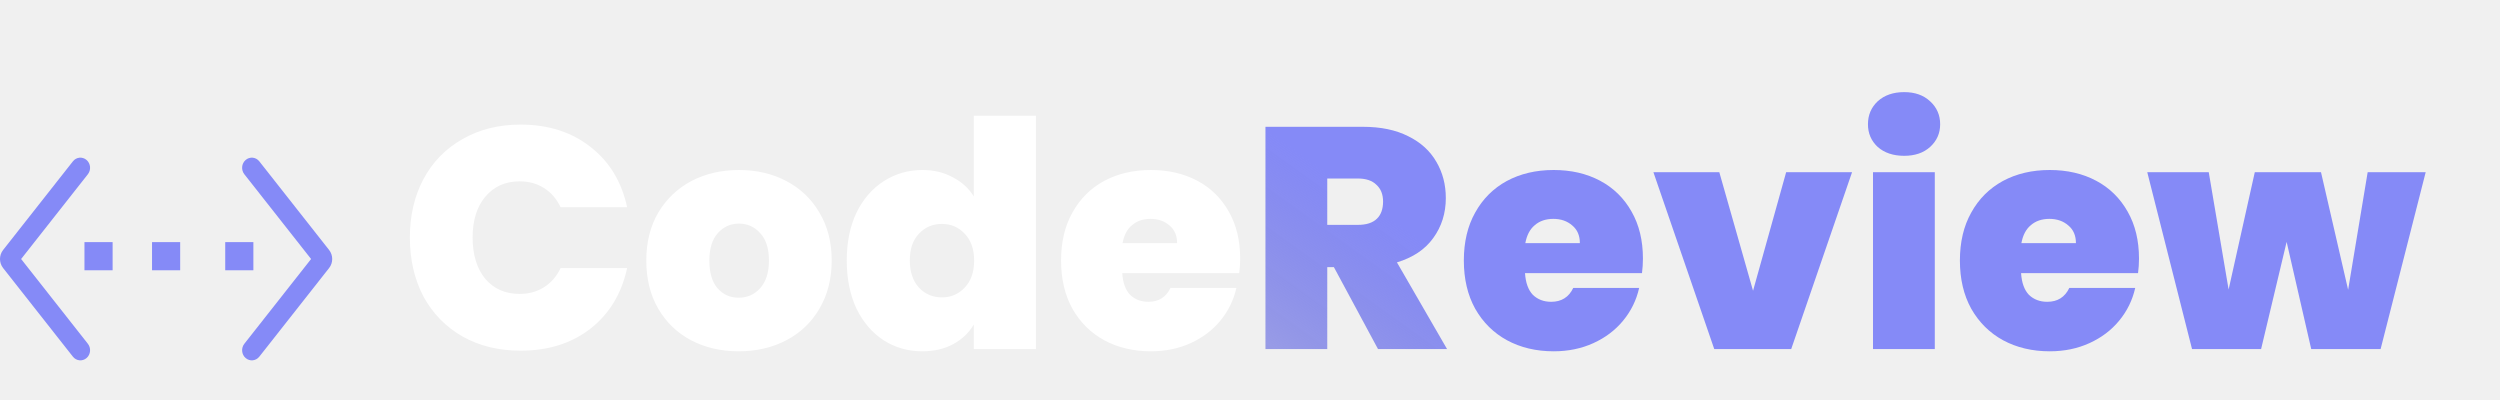
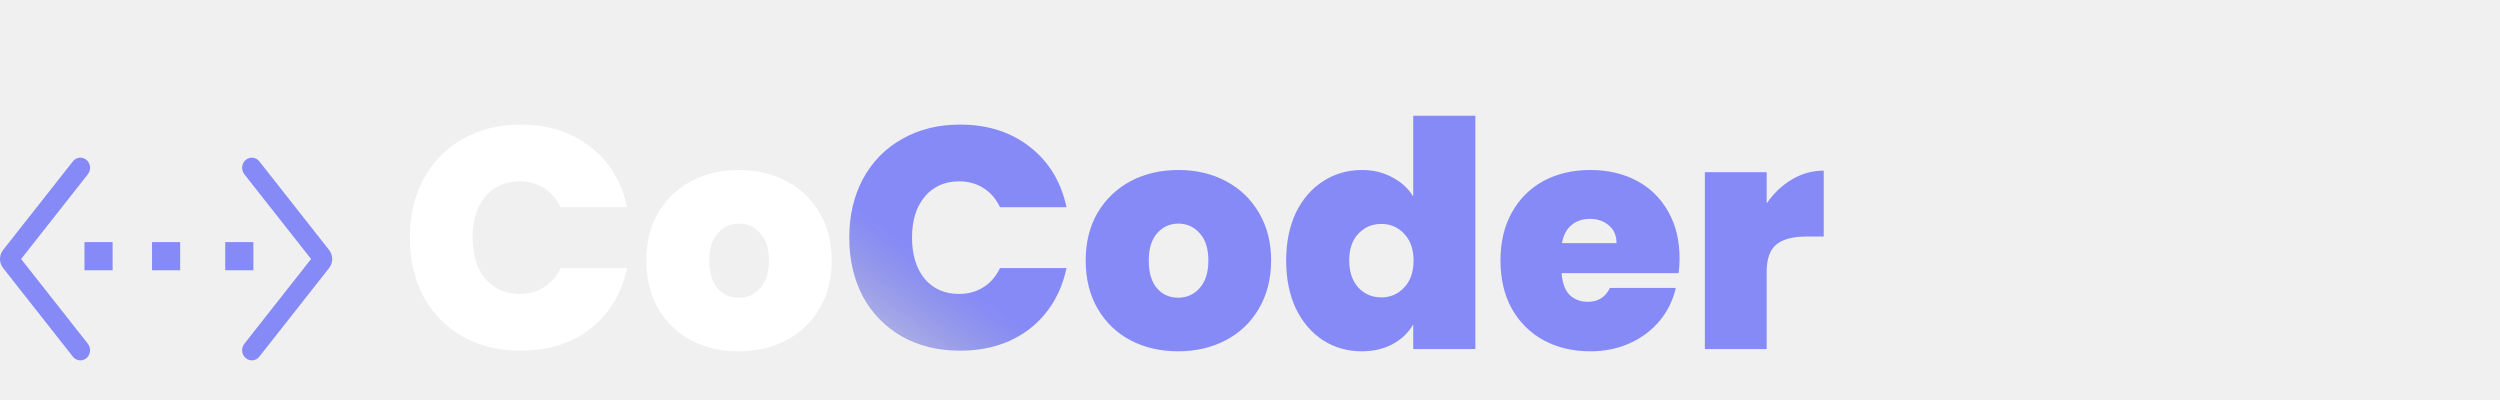
<svg xmlns="http://www.w3.org/2000/svg" width="444" height="71" viewBox="0 0 444 71" fill="none">
-   <path d="M72.792 42.176C72.792 38.293 73.595 34.84 75.2 31.816C76.843 28.755 79.157 26.384 82.144 24.704C85.131 22.987 88.565 22.128 92.448 22.128C97.376 22.128 101.52 23.453 104.88 26.104C108.24 28.717 110.405 32.283 111.376 36.8H99.56C98.851 35.307 97.861 34.168 96.592 33.384C95.36 32.6 93.923 32.208 92.28 32.208C89.741 32.208 87.707 33.123 86.176 34.952C84.683 36.744 83.936 39.152 83.936 42.176C83.936 45.237 84.683 47.683 86.176 49.512C87.707 51.304 89.741 52.2 92.28 52.2C93.923 52.2 95.36 51.808 96.592 51.024C97.861 50.24 98.851 49.101 99.56 47.608H111.376C110.405 52.125 108.24 55.709 104.88 58.36C101.52 60.973 97.376 62.28 92.448 62.28C88.565 62.28 85.131 61.44 82.144 59.76C79.157 58.043 76.843 55.672 75.2 52.648C73.595 49.587 72.792 46.096 72.792 42.176ZM131.19 62.392C128.054 62.392 125.235 61.739 122.734 60.432C120.27 59.125 118.328 57.259 116.91 54.832C115.491 52.405 114.782 49.549 114.782 46.264C114.782 43.016 115.491 40.179 116.91 37.752C118.366 35.325 120.326 33.459 122.79 32.152C125.291 30.845 128.11 30.192 131.246 30.192C134.382 30.192 137.182 30.845 139.646 32.152C142.147 33.459 144.107 35.325 145.526 37.752C146.982 40.179 147.71 43.016 147.71 46.264C147.71 49.512 146.982 52.368 145.526 54.832C144.107 57.259 142.147 59.125 139.646 60.432C137.144 61.739 134.326 62.392 131.19 62.392ZM131.19 52.872C132.72 52.872 133.99 52.312 134.998 51.192C136.043 50.035 136.566 48.392 136.566 46.264C136.566 44.136 136.043 42.512 134.998 41.392C133.99 40.272 132.739 39.712 131.246 39.712C129.752 39.712 128.502 40.272 127.494 41.392C126.486 42.512 125.982 44.136 125.982 46.264C125.982 48.429 126.467 50.072 127.438 51.192C128.408 52.312 129.659 52.872 131.19 52.872ZM150.383 46.264C150.383 43.016 150.962 40.179 152.119 37.752C153.314 35.325 154.938 33.459 156.991 32.152C159.044 30.845 161.322 30.192 163.823 30.192C165.839 30.192 167.631 30.621 169.199 31.48C170.804 32.301 172.055 33.44 172.951 34.896V20.56H183.983V62H172.951V57.632C172.092 59.088 170.879 60.245 169.311 61.104C167.743 61.963 165.895 62.392 163.767 62.392C161.266 62.392 158.988 61.739 156.935 60.432C154.919 59.125 153.314 57.259 152.119 54.832C150.962 52.368 150.383 49.512 150.383 46.264ZM173.007 46.264C173.007 44.248 172.447 42.661 171.327 41.504C170.244 40.347 168.9 39.768 167.295 39.768C165.652 39.768 164.29 40.347 163.207 41.504C162.124 42.624 161.583 44.211 161.583 46.264C161.583 48.28 162.124 49.885 163.207 51.08C164.29 52.237 165.652 52.816 167.295 52.816C168.9 52.816 170.244 52.237 171.327 51.08C172.447 49.923 173.007 48.317 173.007 46.264ZM220.254 45.928C220.254 46.787 220.198 47.645 220.086 48.504H199.31C199.422 50.221 199.888 51.509 200.71 52.368C201.568 53.189 202.651 53.6 203.958 53.6C205.787 53.6 207.094 52.779 207.878 51.136H219.582C219.096 53.301 218.144 55.243 216.726 56.96C215.344 58.64 213.59 59.965 211.462 60.936C209.334 61.907 206.982 62.392 204.406 62.392C201.307 62.392 198.544 61.739 196.118 60.432C193.728 59.125 191.843 57.259 190.462 54.832C189.118 52.405 188.446 49.549 188.446 46.264C188.446 42.979 189.118 40.141 190.462 37.752C191.806 35.325 193.672 33.459 196.062 32.152C198.488 30.845 201.27 30.192 204.406 30.192C207.504 30.192 210.248 30.827 212.638 32.096C215.027 33.365 216.894 35.195 218.238 37.584C219.582 39.936 220.254 42.717 220.254 45.928ZM209.054 43.184C209.054 41.84 208.606 40.795 207.71 40.048C206.814 39.264 205.694 38.872 204.35 38.872C203.006 38.872 201.904 39.245 201.046 39.992C200.187 40.701 199.627 41.765 199.366 43.184H209.054Z" fill="white" />
-   <path d="M244.737 62L236.897 47.44H235.721V62H224.745V22.52H242.049C245.223 22.52 247.911 23.08 250.113 24.2C252.316 25.283 253.977 26.795 255.097 28.736C256.217 30.64 256.777 32.787 256.777 35.176C256.777 37.864 256.031 40.235 254.537 42.288C253.081 44.304 250.935 45.741 248.097 46.6L257.001 62H244.737ZM235.721 39.936H241.153C242.647 39.936 243.767 39.581 244.513 38.872C245.26 38.163 245.633 37.136 245.633 35.792C245.633 34.523 245.241 33.533 244.457 32.824C243.711 32.077 242.609 31.704 241.153 31.704H235.721V39.936Z" fill="url(#paint0_linear_24_12600)" />
-   <path d="M291.785 45.928C291.785 46.787 291.729 47.645 291.617 48.504H270.841C270.953 50.221 271.419 51.509 272.241 52.368C273.099 53.189 274.182 53.6 275.489 53.6C277.318 53.6 278.625 52.779 279.409 51.136H291.113C290.627 53.301 289.675 55.243 288.257 56.96C286.875 58.64 285.121 59.965 282.993 60.936C280.865 61.907 278.513 62.392 275.937 62.392C272.838 62.392 270.075 61.739 267.649 60.432C265.259 59.125 263.374 57.259 261.993 54.832C260.649 52.405 259.977 49.549 259.977 46.264C259.977 42.979 260.649 40.141 261.993 37.752C263.337 35.325 265.203 33.459 267.593 32.152C270.019 30.845 272.801 30.192 275.937 30.192C279.035 30.192 281.779 30.827 284.169 32.096C286.558 33.365 288.425 35.195 289.769 37.584C291.113 39.936 291.785 42.717 291.785 45.928ZM280.585 43.184C280.585 41.84 280.137 40.795 279.241 40.048C278.345 39.264 277.225 38.872 275.881 38.872C274.537 38.872 273.435 39.245 272.577 39.992C271.718 40.701 271.158 41.765 270.897 43.184H280.585ZM311.341 51.64L317.221 30.584H328.925L318.117 62H304.453L293.645 30.584H305.349L311.341 51.64ZM338.188 27.672C336.246 27.672 334.678 27.149 333.484 26.104C332.326 25.021 331.748 23.677 331.748 22.072C331.748 20.429 332.326 19.067 333.484 17.984C334.678 16.901 336.246 16.36 338.188 16.36C340.092 16.36 341.622 16.901 342.78 17.984C343.974 19.067 344.572 20.429 344.572 22.072C344.572 23.677 343.974 25.021 342.78 26.104C341.622 27.149 340.092 27.672 338.188 27.672ZM343.62 30.584V62H332.644V30.584H343.62ZM379.886 45.928C379.886 46.787 379.83 47.645 379.718 48.504H358.942C359.054 50.221 359.521 51.509 360.342 52.368C361.201 53.189 362.284 53.6 363.59 53.6C365.42 53.6 366.726 52.779 367.51 51.136H379.214C378.729 53.301 377.777 55.243 376.358 56.96C374.977 58.64 373.222 59.965 371.094 60.936C368.966 61.907 366.614 62.392 364.038 62.392C360.94 62.392 358.177 61.739 355.75 60.432C353.361 59.125 351.476 57.259 350.094 54.832C348.75 52.405 348.078 49.549 348.078 46.264C348.078 42.979 348.75 40.141 350.094 37.752C351.438 35.325 353.305 33.459 355.694 32.152C358.121 30.845 360.902 30.192 364.038 30.192C367.137 30.192 369.881 30.827 372.27 32.096C374.66 33.365 376.526 35.195 377.87 37.584C379.214 39.936 379.886 42.717 379.886 45.928ZM368.686 43.184C368.686 41.84 368.238 40.795 367.342 40.048C366.446 39.264 365.326 38.872 363.982 38.872C362.638 38.872 361.537 39.245 360.678 39.992C359.82 40.701 359.26 41.765 358.998 43.184H368.686ZM430.802 30.584L422.794 62H410.474L406.106 42.96L401.57 62H389.306L381.354 30.584H392.274L395.802 51.416L400.45 30.584H412.21L417.026 51.472L420.498 30.584H430.802Z" fill="#858AF7" />
+   <path d="M72.792 42.176C72.792 38.293 73.595 34.84 75.2 31.816C76.843 28.755 79.157 26.384 82.144 24.704C85.131 22.987 88.565 22.128 92.448 22.128C97.376 22.128 101.52 23.453 104.88 26.104C108.24 28.717 110.405 32.283 111.376 36.8H99.56C98.851 35.307 97.861 34.168 96.592 33.384C95.36 32.6 93.923 32.208 92.28 32.208C89.741 32.208 87.707 33.123 86.176 34.952C84.683 36.744 83.936 39.152 83.936 42.176C83.936 45.237 84.683 47.683 86.176 49.512C87.707 51.304 89.741 52.2 92.28 52.2C93.923 52.2 95.36 51.808 96.592 51.024C97.861 50.24 98.851 49.101 99.56 47.608H111.376C110.405 52.125 108.24 55.709 104.88 58.36C101.52 60.973 97.376 62.28 92.448 62.28C88.565 62.28 85.131 61.44 82.144 59.76C79.157 58.043 76.843 55.672 75.2 52.648C73.595 49.587 72.792 46.096 72.792 42.176ZM131.19 62.392C128.054 62.392 125.235 61.739 122.734 60.432C120.27 59.125 118.328 57.259 116.91 54.832C115.491 52.405 114.782 49.549 114.782 46.264C114.782 43.016 115.491 40.179 116.91 37.752C118.366 35.325 120.326 33.459 122.79 32.152C125.291 30.845 128.11 30.192 131.246 30.192C134.382 30.192 137.182 30.845 139.646 32.152C142.147 33.459 144.107 35.325 145.526 37.752C146.982 40.179 147.71 43.016 147.71 46.264C147.71 49.512 146.982 52.368 145.526 54.832C144.107 57.259 142.147 59.125 139.646 60.432C137.144 61.739 134.326 62.392 131.19 62.392ZM131.19 52.872C132.72 52.872 133.99 52.312 134.998 51.192C136.043 50.035 136.566 48.392 136.566 46.264C136.566 44.136 136.043 42.512 134.998 41.392C133.99 40.272 132.739 39.712 131.246 39.712C129.752 39.712 128.502 40.272 127.494 41.392C126.486 42.512 125.982 44.136 125.982 46.264C125.982 48.429 126.467 50.072 127.438 51.192C128.408 52.312 129.659 52.872 131.19 52.872Z" fill="white" />
+   <path d="M150.831 42.176C150.831 38.293 151.634 34.84 153.239 31.816C154.882 28.755 157.196 26.384 160.183 24.704C163.17 22.987 166.604 22.128 170.487 22.128C175.415 22.128 179.559 23.453 182.919 26.104C186.279 28.717 188.444 32.283 189.415 36.8H177.599C176.89 35.307 175.9 34.168 174.631 33.384C173.399 32.6 171.962 32.208 170.319 32.208C167.78 32.208 165.746 33.123 164.215 34.952C162.722 36.744 161.975 39.152 161.975 42.176C161.975 45.237 162.722 47.683 164.215 49.512C165.746 51.304 167.78 52.2 170.319 52.2C171.962 52.2 173.399 51.808 174.631 51.024C175.9 50.24 176.89 49.101 177.599 47.608H189.415C188.444 52.125 186.279 55.709 182.919 58.36C179.559 60.973 175.415 62.28 170.487 62.28C166.604 62.28 163.17 61.44 160.183 59.76C157.196 58.043 154.882 55.672 153.239 52.648C151.634 49.587 150.831 46.096 150.831 42.176ZM209.229 62.392C206.093 62.392 203.274 61.739 200.773 60.432C198.309 59.125 196.367 57.259 194.949 54.832C193.53 52.405 192.821 49.549 192.821 46.264C192.821 43.016 193.53 40.179 194.949 37.752C196.405 35.325 198.365 33.459 200.829 32.152C203.33 30.845 206.149 30.192 209.285 30.192C212.421 30.192 215.221 30.845 217.685 32.152C220.186 33.459 222.146 35.325 223.565 37.752C225.021 40.179 225.749 43.016 225.749 46.264C225.749 49.512 225.021 52.368 223.565 54.832C222.146 57.259 220.186 59.125 217.685 60.432C215.183 61.739 212.365 62.392 209.229 62.392ZM209.229 52.872C210.759 52.872 212.029 52.312 213.037 51.192C214.082 50.035 214.605 48.392 214.605 46.264C214.605 44.136 214.082 42.512 213.037 41.392C212.029 40.272 210.778 39.712 209.285 39.712C207.791 39.712 206.541 40.272 205.533 41.392C204.525 42.512 204.021 44.136 204.021 46.264C204.021 48.429 204.506 50.072 205.477 51.192C206.447 52.312 207.698 52.872 209.229 52.872ZM228.422 46.264C228.422 43.016 229.001 40.179 230.158 37.752C231.353 35.325 232.977 33.459 235.03 32.152C237.083 30.845 239.361 30.192 241.862 30.192C243.878 30.192 245.67 30.621 247.238 31.48C248.843 32.301 250.094 33.44 250.99 34.896V20.56H262.022V62H250.99V57.632C250.131 59.088 248.918 60.245 247.35 61.104C245.782 61.963 243.934 62.392 241.806 62.392C239.305 62.392 237.027 61.739 234.974 60.432C232.958 59.125 231.353 57.259 230.158 54.832C229.001 52.368 228.422 49.512 228.422 46.264ZM251.046 46.264C251.046 44.248 250.486 42.661 249.366 41.504C248.283 40.347 246.939 39.768 245.334 39.768C243.691 39.768 242.329 40.347 241.246 41.504C240.163 42.624 239.622 44.211 239.622 46.264C239.622 48.28 240.163 49.885 241.246 51.08C242.329 52.237 243.691 52.816 245.334 52.816C246.939 52.816 248.283 52.237 249.366 51.08C250.486 49.923 251.046 48.317 251.046 46.264ZM298.293 45.928C298.293 46.787 298.237 47.645 298.125 48.504H277.349C277.461 50.221 277.927 51.509 278.749 52.368C279.607 53.189 280.69 53.6 281.997 53.6C283.826 53.6 285.133 52.779 285.917 51.136H297.621C297.135 53.301 296.183 55.243 294.765 56.96C293.383 58.64 291.629 59.965 289.501 60.936C287.373 61.907 285.021 62.392 282.445 62.392C279.346 62.392 276.583 61.739 274.157 60.432C271.767 59.125 269.882 57.259 268.501 54.832C267.157 52.405 266.485 49.549 266.485 46.264C266.485 42.979 267.157 40.141 268.501 37.752C269.845 35.325 271.711 33.459 274.101 32.152C276.527 30.845 279.309 30.192 282.445 30.192C285.543 30.192 288.287 30.827 290.677 32.096C293.066 33.365 294.933 35.195 296.277 37.584C297.621 39.936 298.293 42.717 298.293 45.928ZM287.093 43.184C287.093 41.84 286.645 40.795 285.749 40.048C284.853 39.264 283.733 38.872 282.389 38.872C281.045 38.872 279.943 39.245 279.085 39.992C278.226 40.701 277.666 41.765 277.405 43.184H287.093ZM313.76 36.128C314.992 34.336 316.486 32.917 318.24 31.872C319.995 30.827 321.88 30.304 323.896 30.304V42.008H320.816C318.427 42.008 316.654 42.475 315.496 43.408C314.339 44.341 313.76 45.965 313.76 48.28V62H302.784V30.584H313.76V36.128Z" fill="url(#paint0_linear_24_12600)" />
  <path fill-rule="evenodd" clip-rule="evenodd" d="M55.248 46L43.392 30.943C42.788 30.175 42.894 29.041 43.629 28.41C44.364 27.778 45.451 27.889 46.055 28.657L58.451 44.4C59.183 45.33 59.183 46.67 58.451 47.6L46.055 63.343C45.451 64.111 44.364 64.222 43.629 63.59C42.894 62.959 42.788 61.825 43.392 61.057L55.248 46Z" fill="#858AF7" />
  <path fill-rule="evenodd" clip-rule="evenodd" d="M3.752 46L15.608 61.057C16.212 61.825 16.106 62.959 15.371 63.59C14.636 64.222 13.549 64.111 12.945 63.343L0.549 47.6C-0.183 46.67 -0.183 45.33 0.549 44.4L12.945 28.657C13.549 27.889 14.636 27.778 15.371 28.41C16.106 29.041 16.212 30.175 15.608 30.943L3.752 46Z" fill="#858AF7" />
  <rect width="5" height="5" transform="matrix(-1 0 0 1 20 43)" fill="#858AF7" />
  <rect width="5" height="5" transform="matrix(-1 0 0 1 32 43)" fill="#858AF7" />
  <rect width="5" height="5" transform="matrix(-1 0 0 1 45 43)" fill="#858AF7" />
  <defs>
    <linearGradient id="paint0_linear_24_12600" x1="242" y1="35" x2="192.5" y2="104" gradientUnits="userSpaceOnUse">
-       <stop stop-color="#858AF7" />
-       <stop offset="1" stop-color="#2B31B9" stop-opacity="0" />
+       <stop offset="0.635" stop-color="#858AF7" />
+       <stop offset="1" stop-color="#5156BE" stop-opacity="0" />
    </linearGradient>
  </defs>
</svg>
